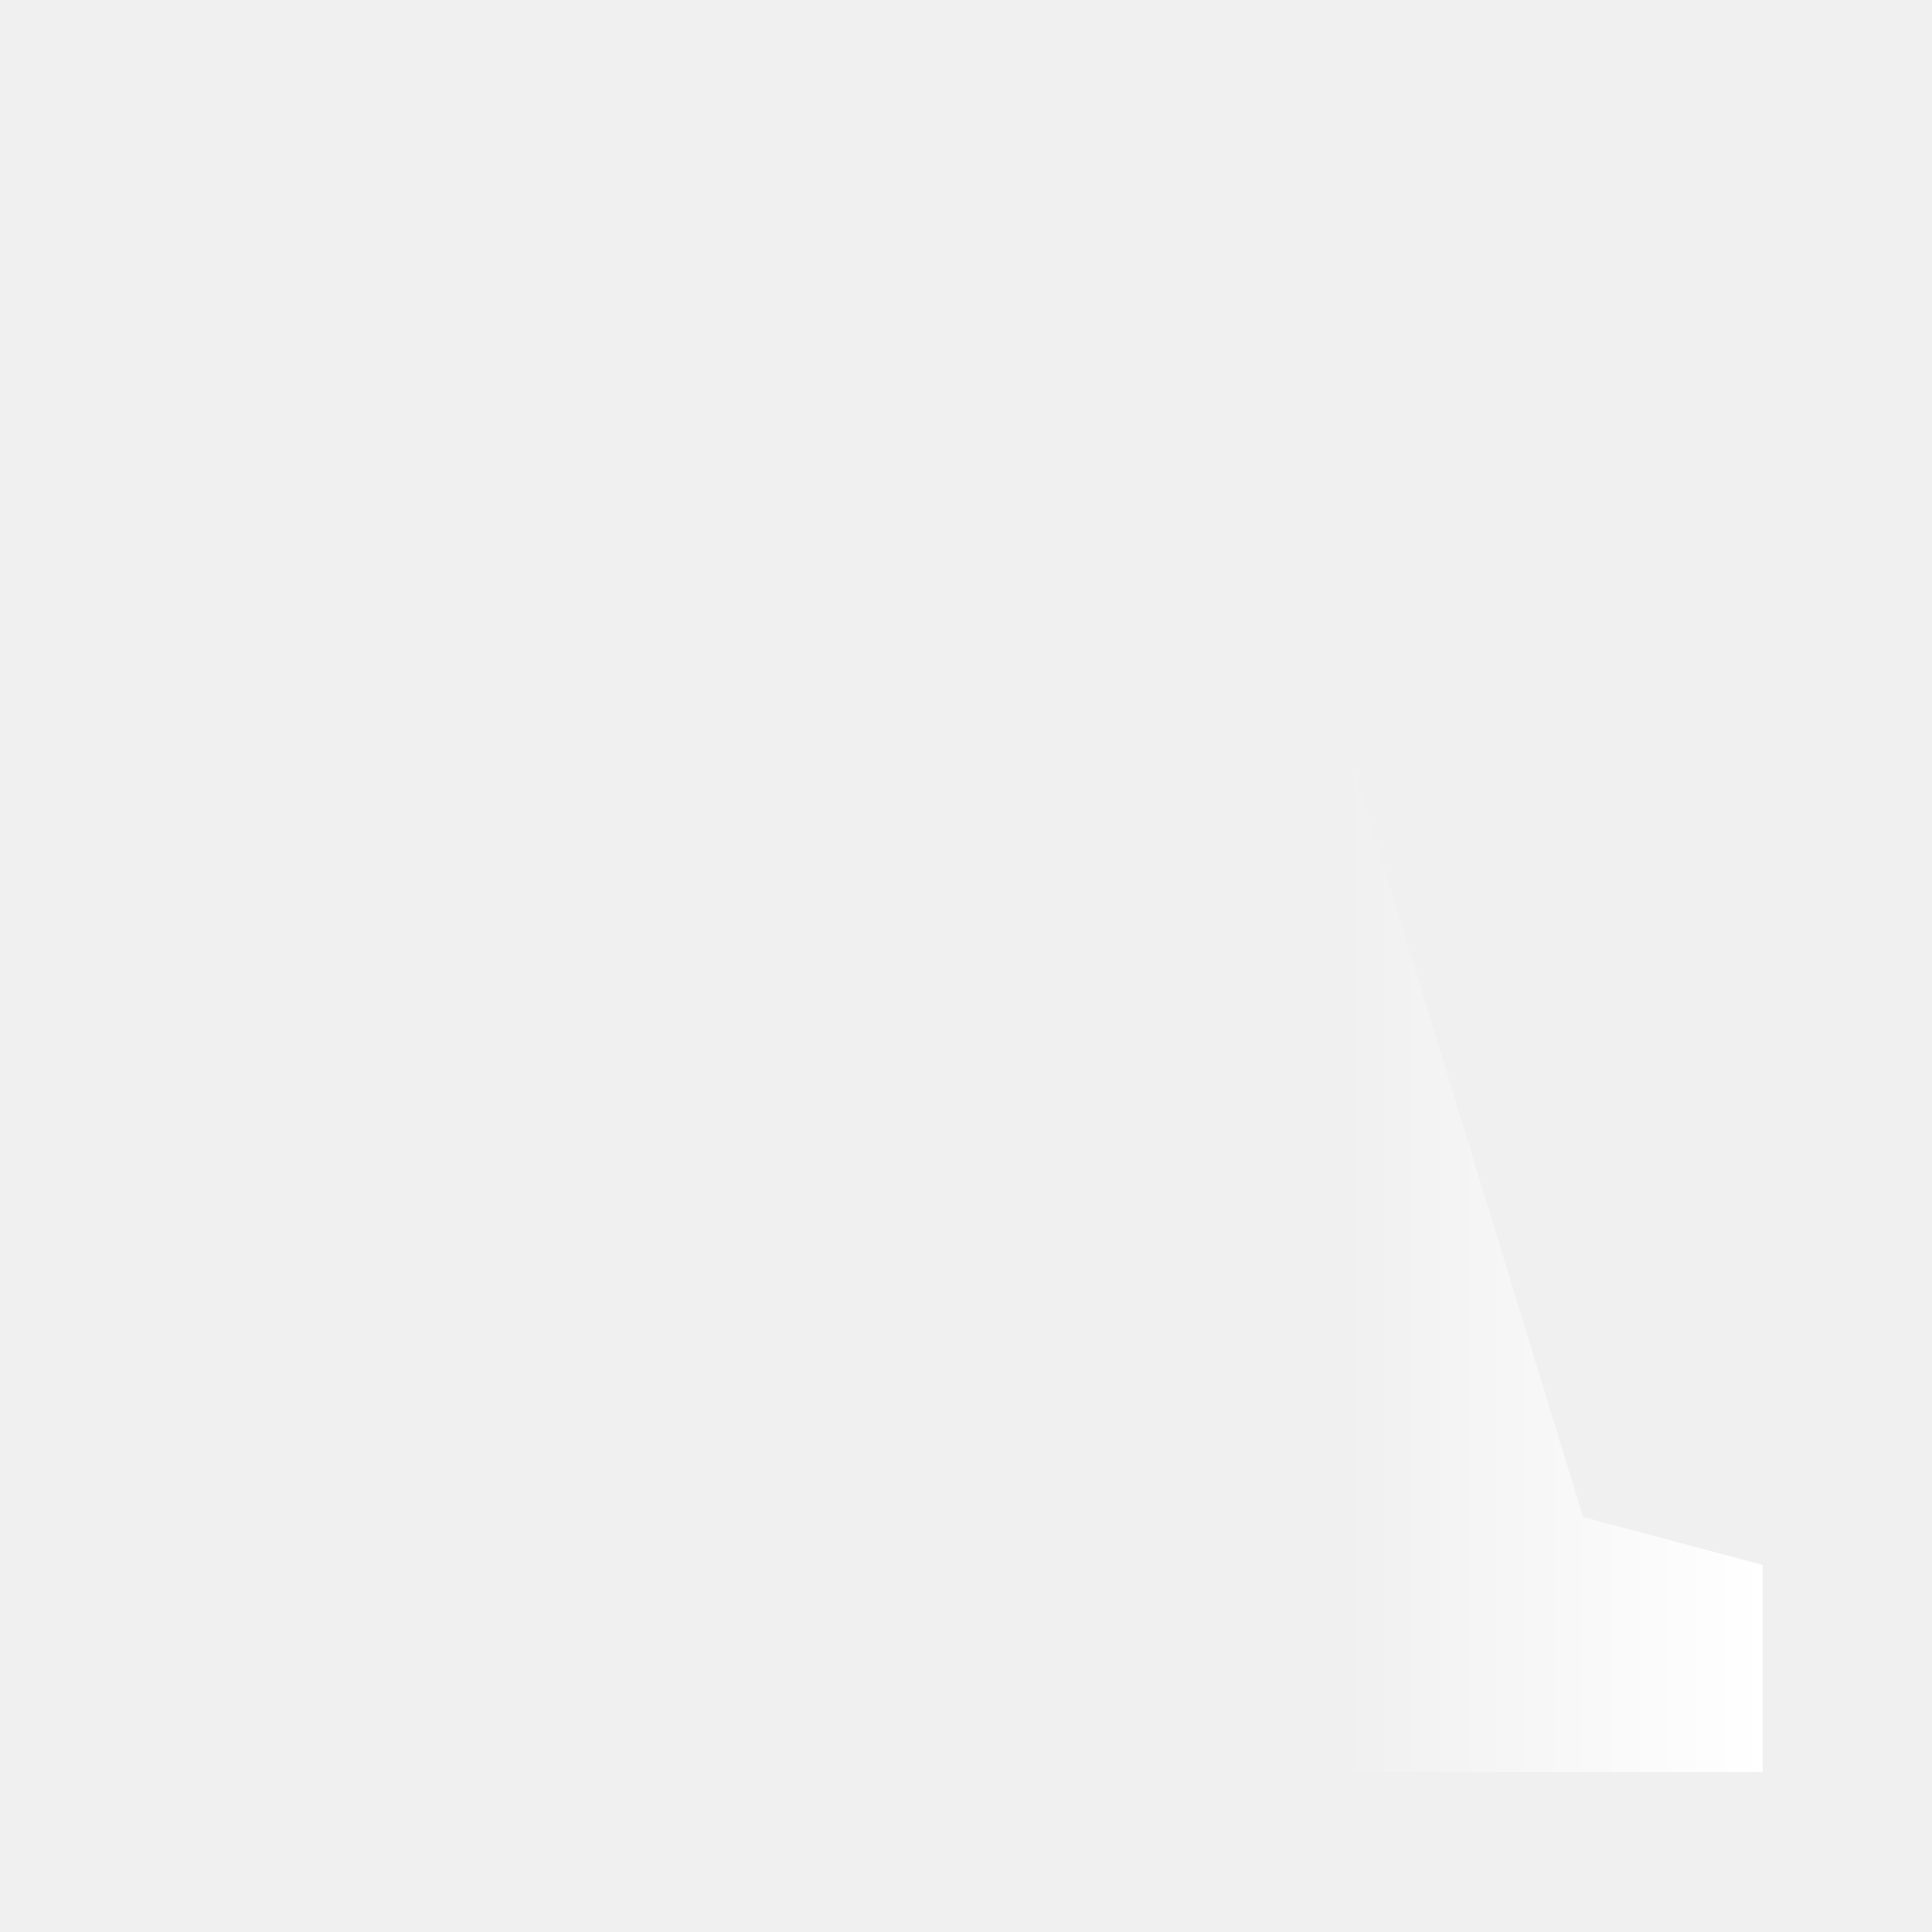
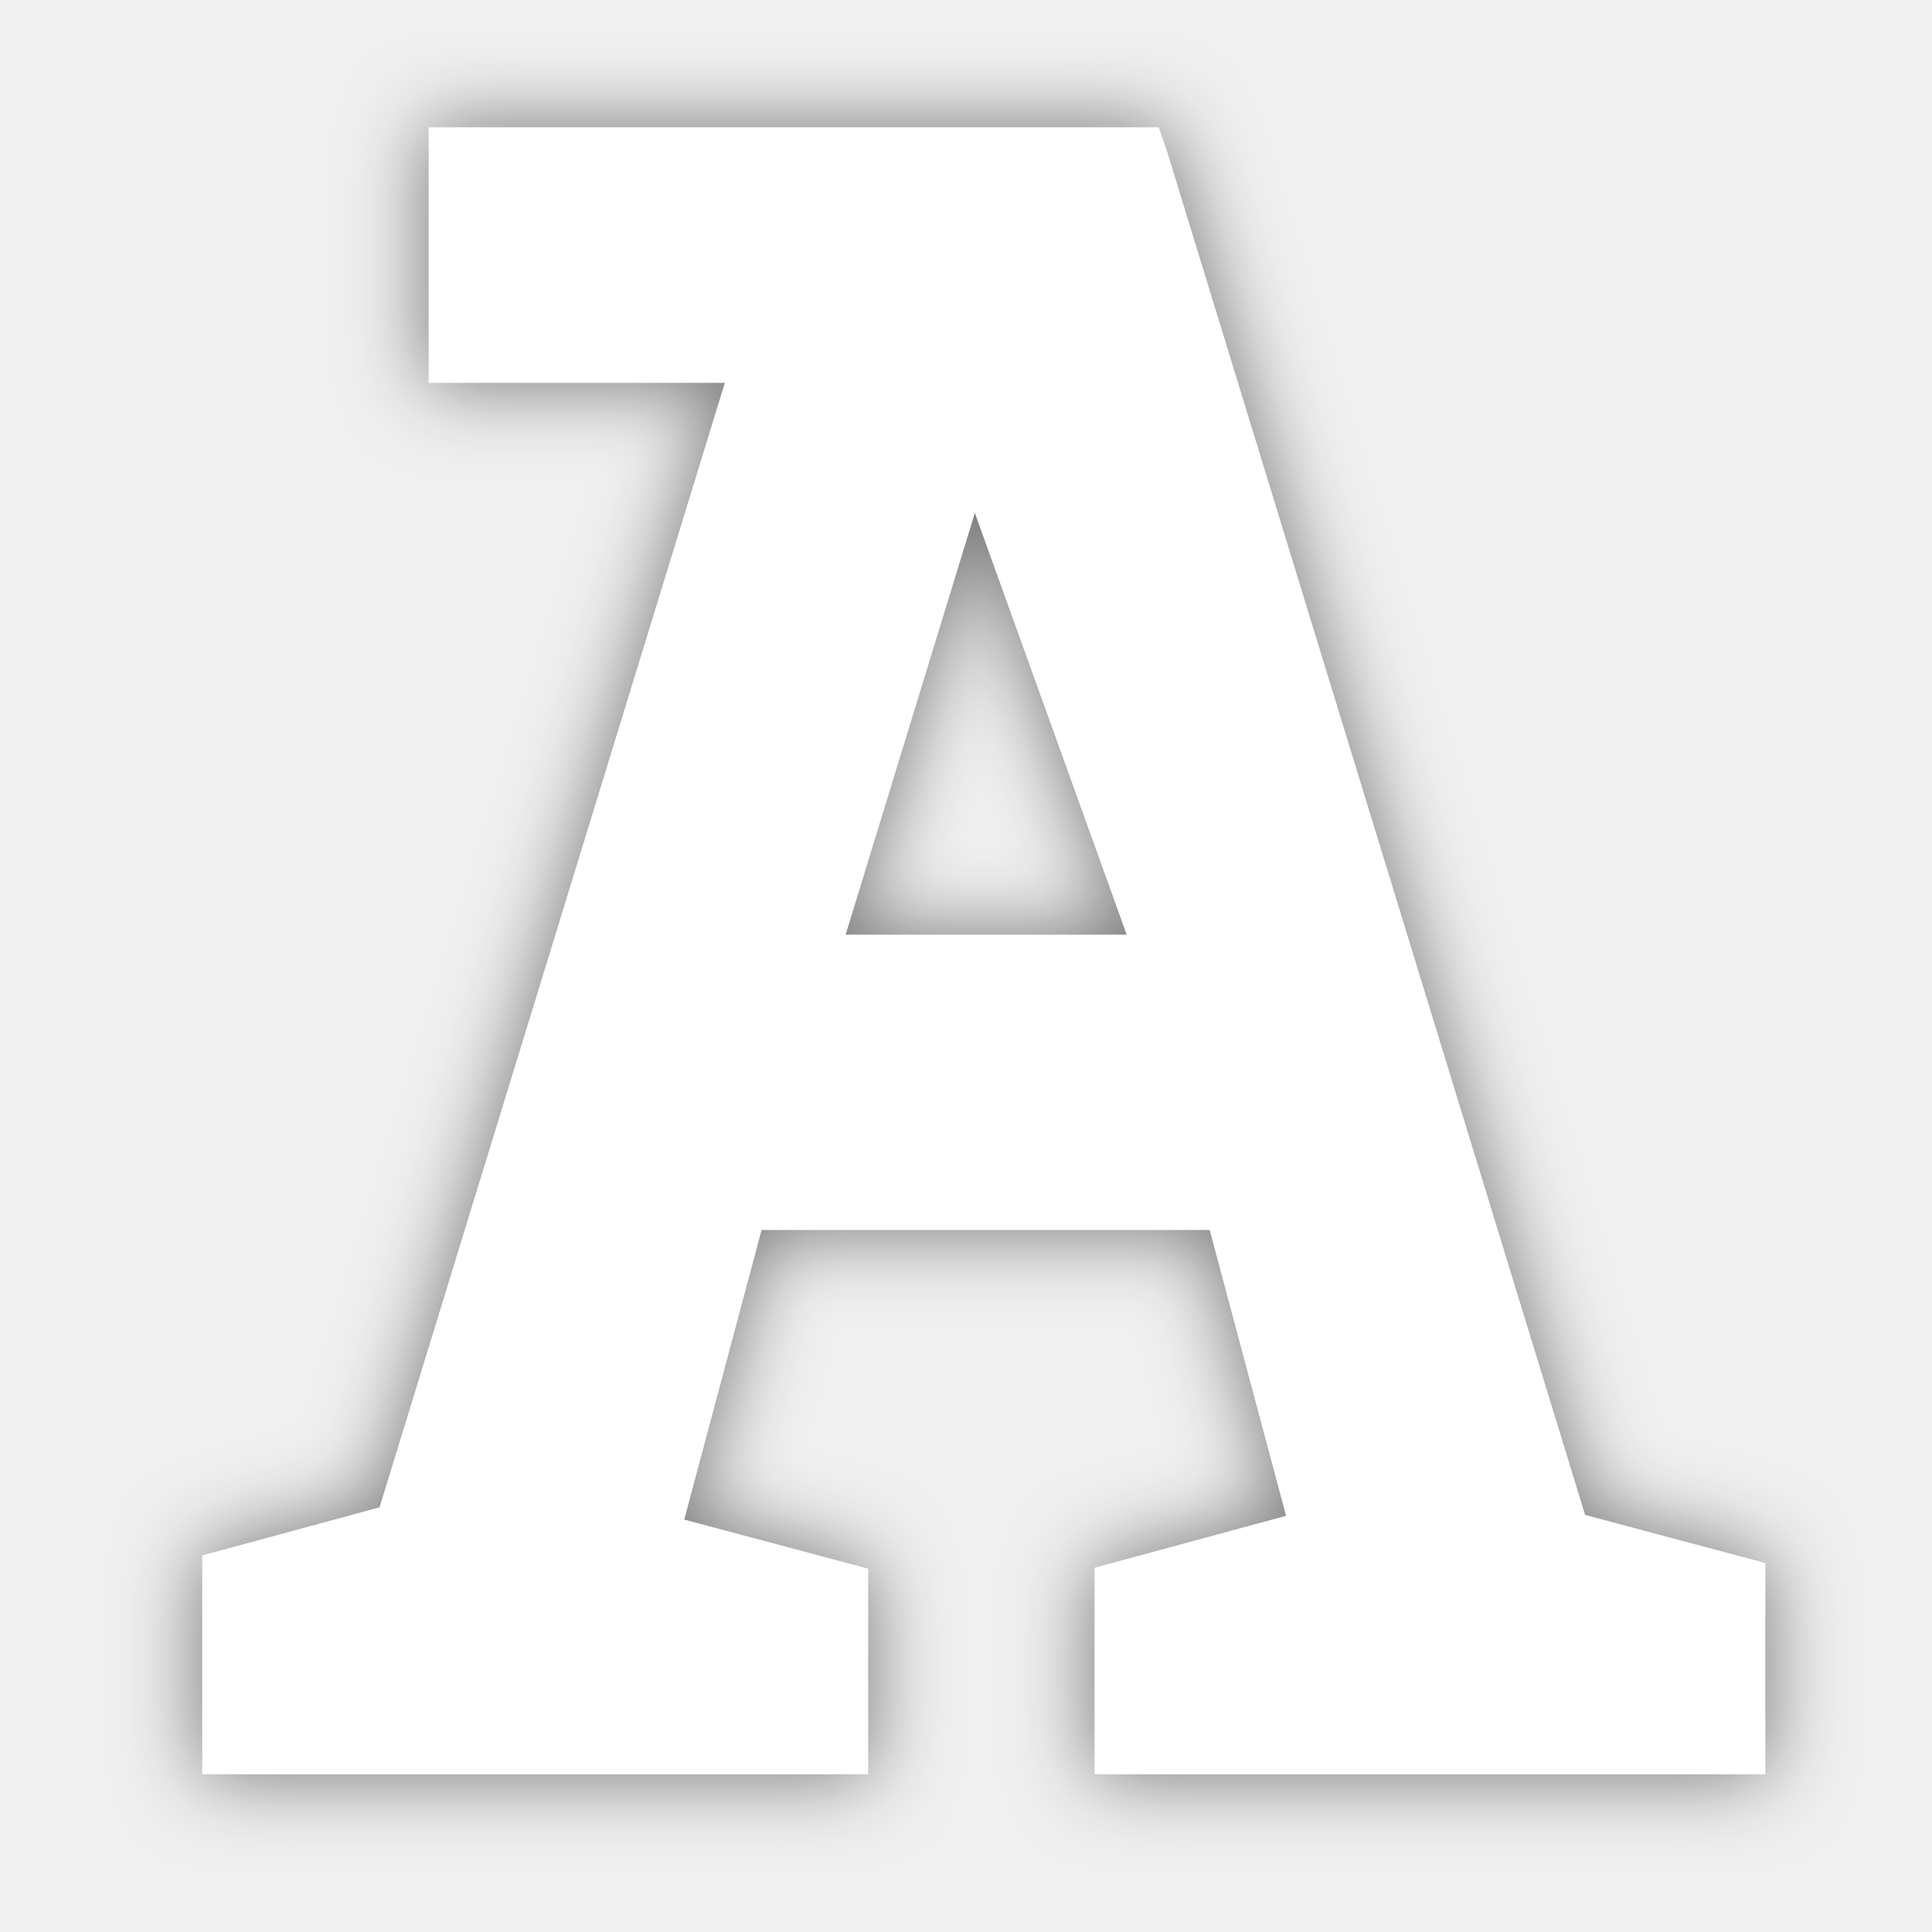
<svg xmlns="http://www.w3.org/2000/svg" xmlns:ns1="http://www.openswatchbook.org/uri/2009/osb" xmlns:xlink="http://www.w3.org/1999/xlink" width="64px" height="64px" id="svg3004" version="1.1" enable-background="new">
  <defs id="defs3006">
    <linearGradient id="linearGradient3783">
      <stop style="stop-color:#c8c8c8;stop-opacity:1;" offset="0" id="stop3785" />
      <stop style="stop-color:#ffffff;stop-opacity:1;" offset="1" id="stop3787" />
    </linearGradient>
    <linearGradient id="linearGradient5499" ns1:paint="solid">
      <stop style="stop-color:#000000;stop-opacity:1;" offset="0" id="stop5501" />
    </linearGradient>
    <linearGradient id="linearGradient5468" ns1:paint="solid">
      <stop style="stop-color:#009800;stop-opacity:1;" offset="0" id="stop5470" />
    </linearGradient>
    <linearGradient id="linearGradient5410" ns1:paint="solid">
      <stop style="stop-color:#ff0000;stop-opacity:1;" offset="0" id="stop5412" />
    </linearGradient>
    <linearGradient id="linearGradient3956" ns1:paint="gradient">
      <stop style="stop-color:#009800;stop-opacity:1;" offset="0" id="stop3958" />
      <stop style="stop-color:#009800;stop-opacity:0;" offset="1" id="stop3960" />
    </linearGradient>
-     <filter id="filter5440">
-       <feBlend mode="lighten" in2="BackgroundImage" id="feBlend5442" />
-     </filter>
    <linearGradient xlink:href="#linearGradient5499" id="linearGradient5503" x1="27.035" y1="27.568" x2="35.281" y2="27.568" gradientUnits="userSpaceOnUse" gradientTransform="matrix(1.285185,0,0,1.285185,-8.425701,-11.52561)" />
    <linearGradient xlink:href="#linearGradient3783" id="linearGradient3793" x1="5.585" y1="31.406" x2="57.509" y2="31.406" gradientUnits="userSpaceOnUse" gradientTransform="translate(-0.7071068,0.08838835)" />
    <linearGradient xlink:href="#linearGradient3783-3" id="linearGradient3793-9" x1="5.585" y1="31.406" x2="57.509" y2="31.406" gradientUnits="userSpaceOnUse" />
    <linearGradient id="linearGradient3783-3">
      <stop style="stop-color:#c8c8c8;stop-opacity:1;" offset="0" id="stop3785-3" />
      <stop style="stop-color:#ffffff;stop-opacity:1;" offset="1" id="stop3787-9" />
    </linearGradient>
-     <filter id="filter3803">
-       <feGaussianBlur stdDeviation="1.329" id="feGaussianBlur3805" />
+     <filter id="filter3775">
+       <feGaussianBlur stdDeviation="1.329" id="feGaussianBlur3777" />
    </filter>
-     <linearGradient xlink:href="#linearGradient3783" id="linearGradient3007" gradientUnits="userSpaceOnUse" gradientTransform="translate(1.042893,0.08838835)" x1="5.585" y1="31.406" x2="57.509" y2="31.406" />
  </defs>
-   <g id="layer1" style="display:inline;filter:url(#filter5440)">
-     <path style="fill:url(#linearGradient3007);fill-opacity:1;stroke:#000000;stroke-width:0.143;stroke-linecap:butt;stroke-linejoin:miter;stroke-miterlimit:4;stroke-opacity:1;stroke-dasharray:none" d="m 14.199,4.213 0,8.469 9.812,0 -11.438,37.25 -5.875,1.594 0,7.25 22.062,0 0,-6.812 -6.094,-1.625 2.562,-9.594 14.844,0 2.531,9.469 -6.344,1.719 0,6.844 22.219,0 0,-7 -5.969,-1.594 -13.844,-45.156 -0.281,-0.812 -24.188,0 z m 18.094,12.781 5.031,13.969 -9.312,0 4.281,-13.969 z" id="path3097" />
+   <g style="display:inline;" id="g3774">
+     <path id="path3776" d="m 14.199,4.213 0,8.469 9.812,0 -11.438,37.25 -5.875,1.594 0,7.25 22.062,0 0,-6.812 -6.094,-1.625 2.562,-9.594 14.844,0 2.531,9.469 -6.344,1.719 0,6.844 22.219,0 0,-7 -5.969,-1.594 -13.844,-45.156 -0.281,-0.812 -24.188,0 z m 18.094,12.781 5.031,13.969 -9.312,0 4.281,-13.969 z" style="opacity:0.5;fill:#000000;fill-opacity:1;stroke:#000000;stroke-width:0.143;stroke-linecap:butt;stroke-linejoin:miter;stroke-miterlimit:4;stroke-opacity:1;stroke-dasharray:none;filter:url(#filter3775)" />
+   </g>
+   <g id="layer1" style="display:inline">
+     <path style="fill:#ffffff;fill-opacity:1;stroke:none" d="m 14.199,4.213 0,8.469 9.812,0 -11.438,37.25 -5.875,1.594 0,7.25 22.062,0 0,-6.812 -6.094,-1.625 2.562,-9.594 14.844,0 2.531,9.469 -6.344,1.719 0,6.844 22.219,0 0,-7 -5.969,-1.594 -13.844,-45.156 -0.281,-0.812 -24.188,0 z m 18.094,12.781 5.031,13.969 -9.312,0 4.281,-13.969 z" id="path3097" />
  </g>
</svg>
